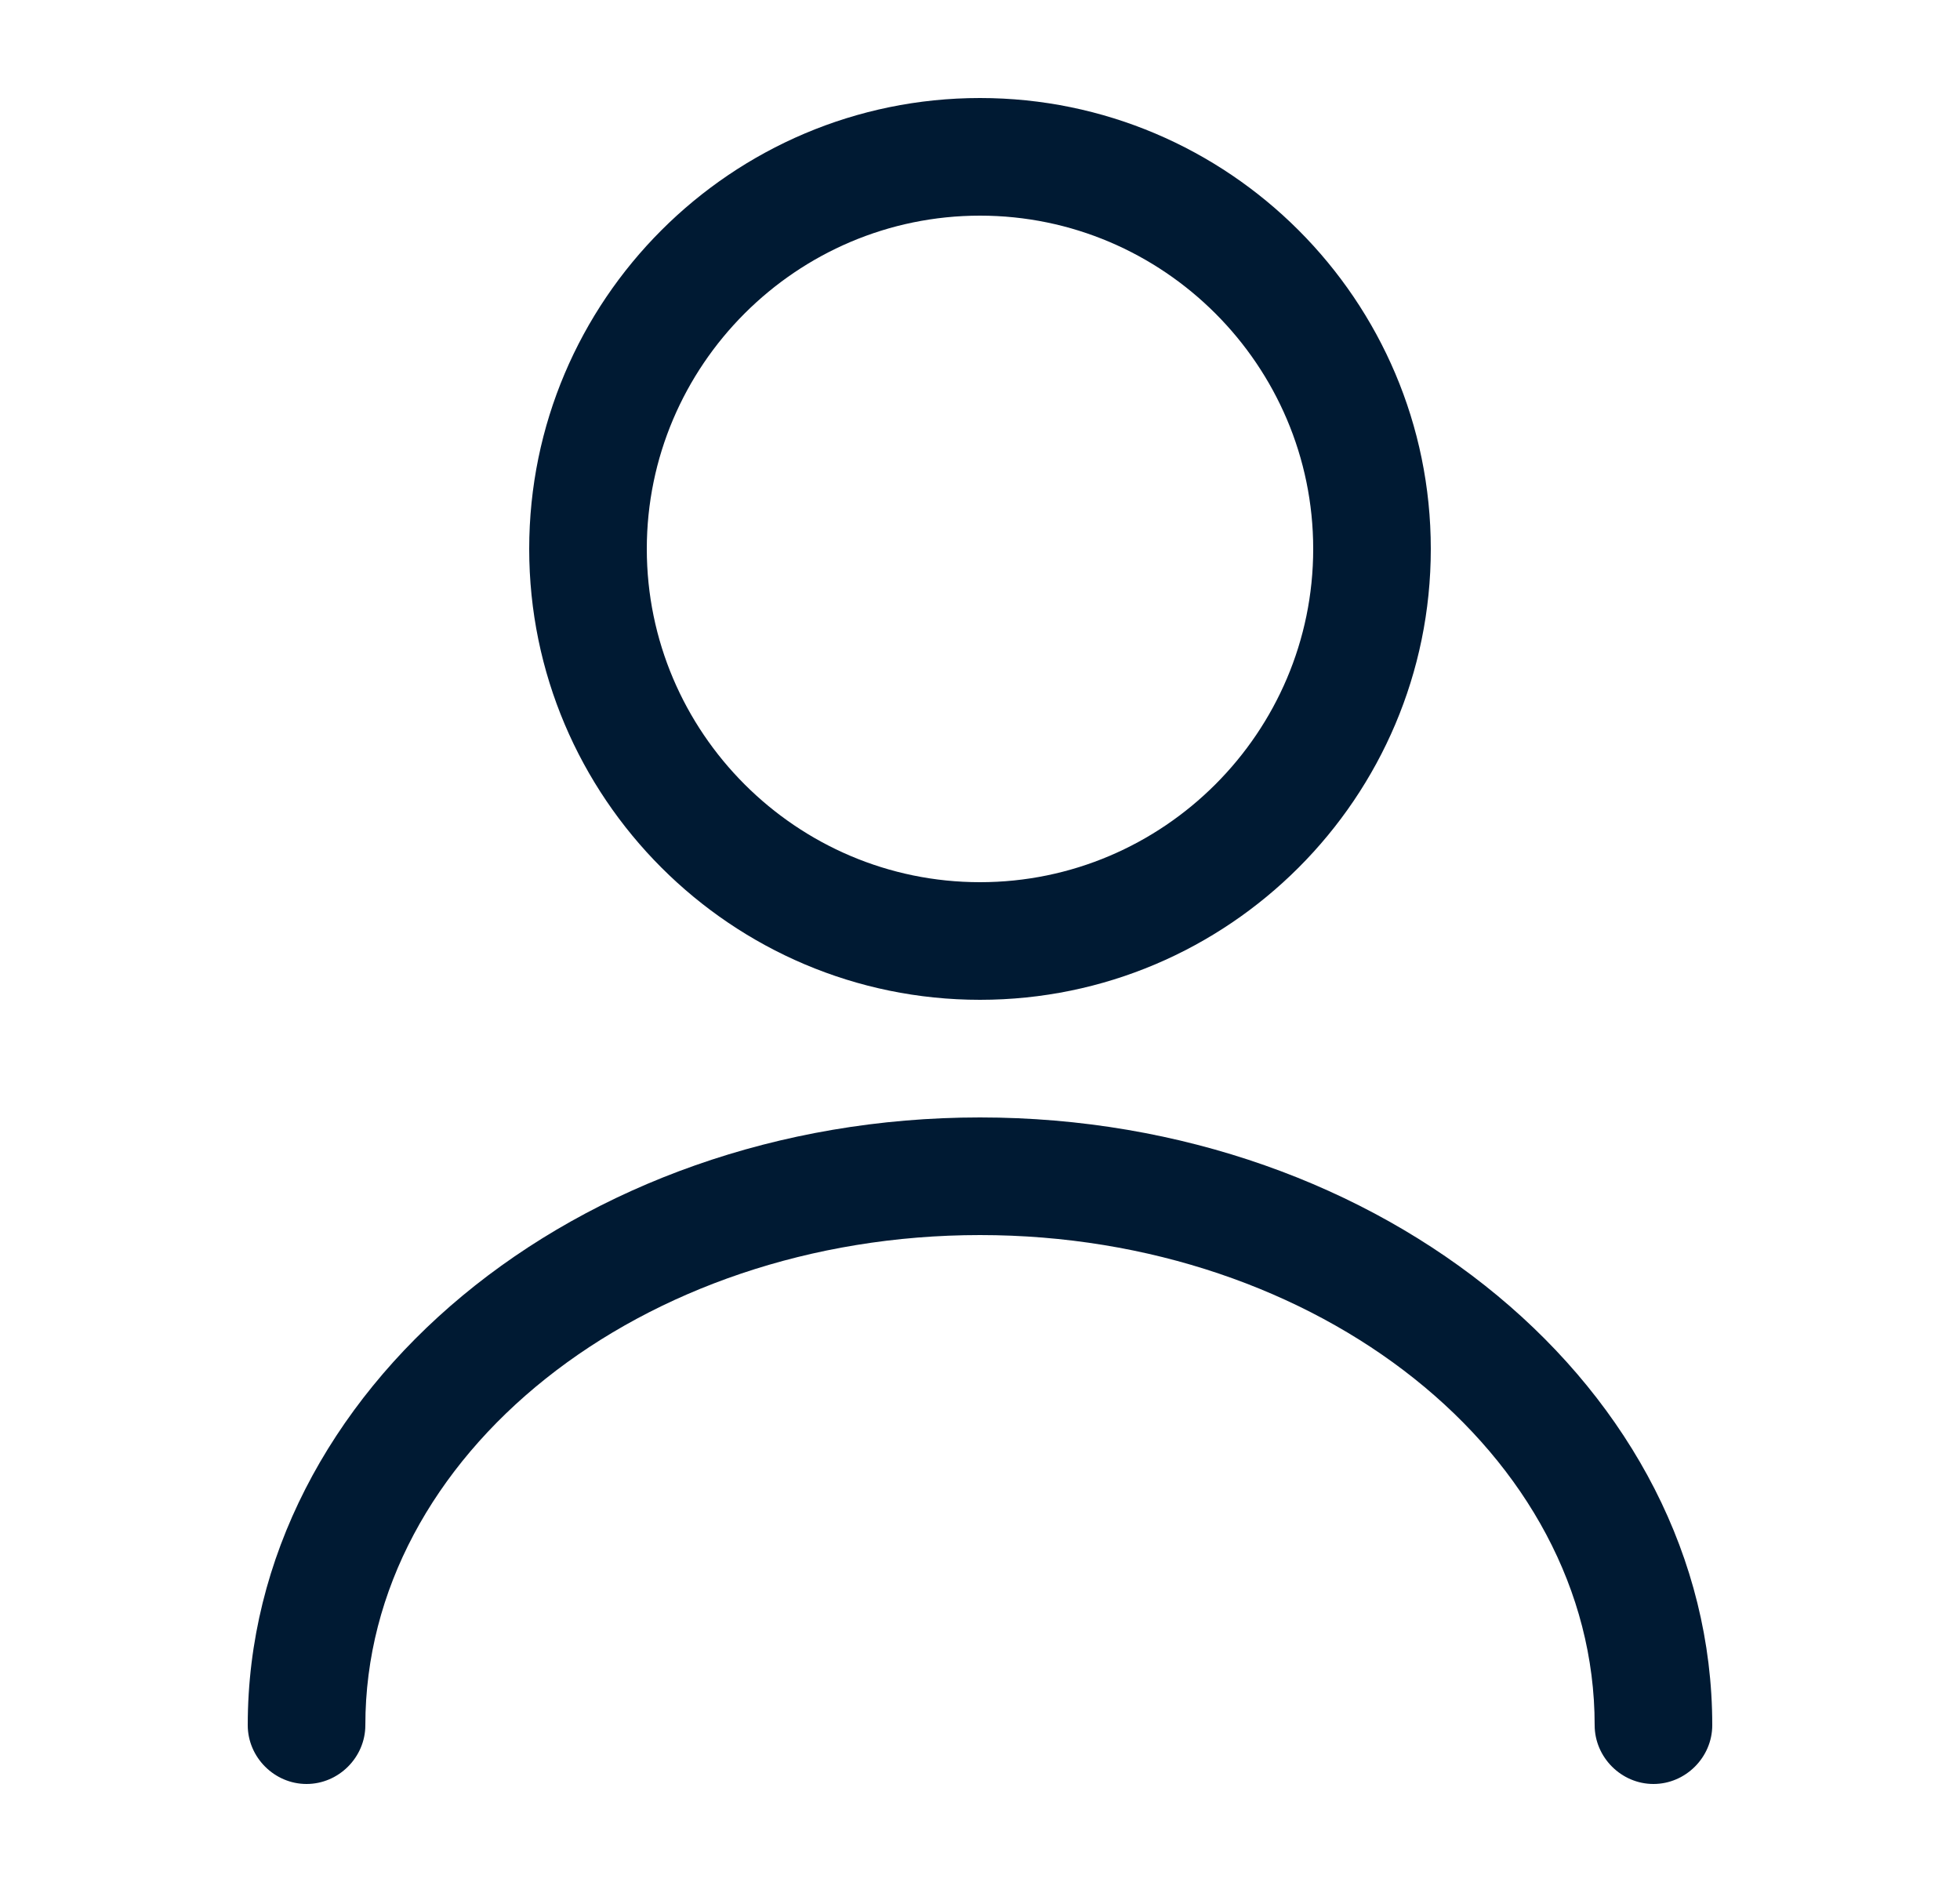
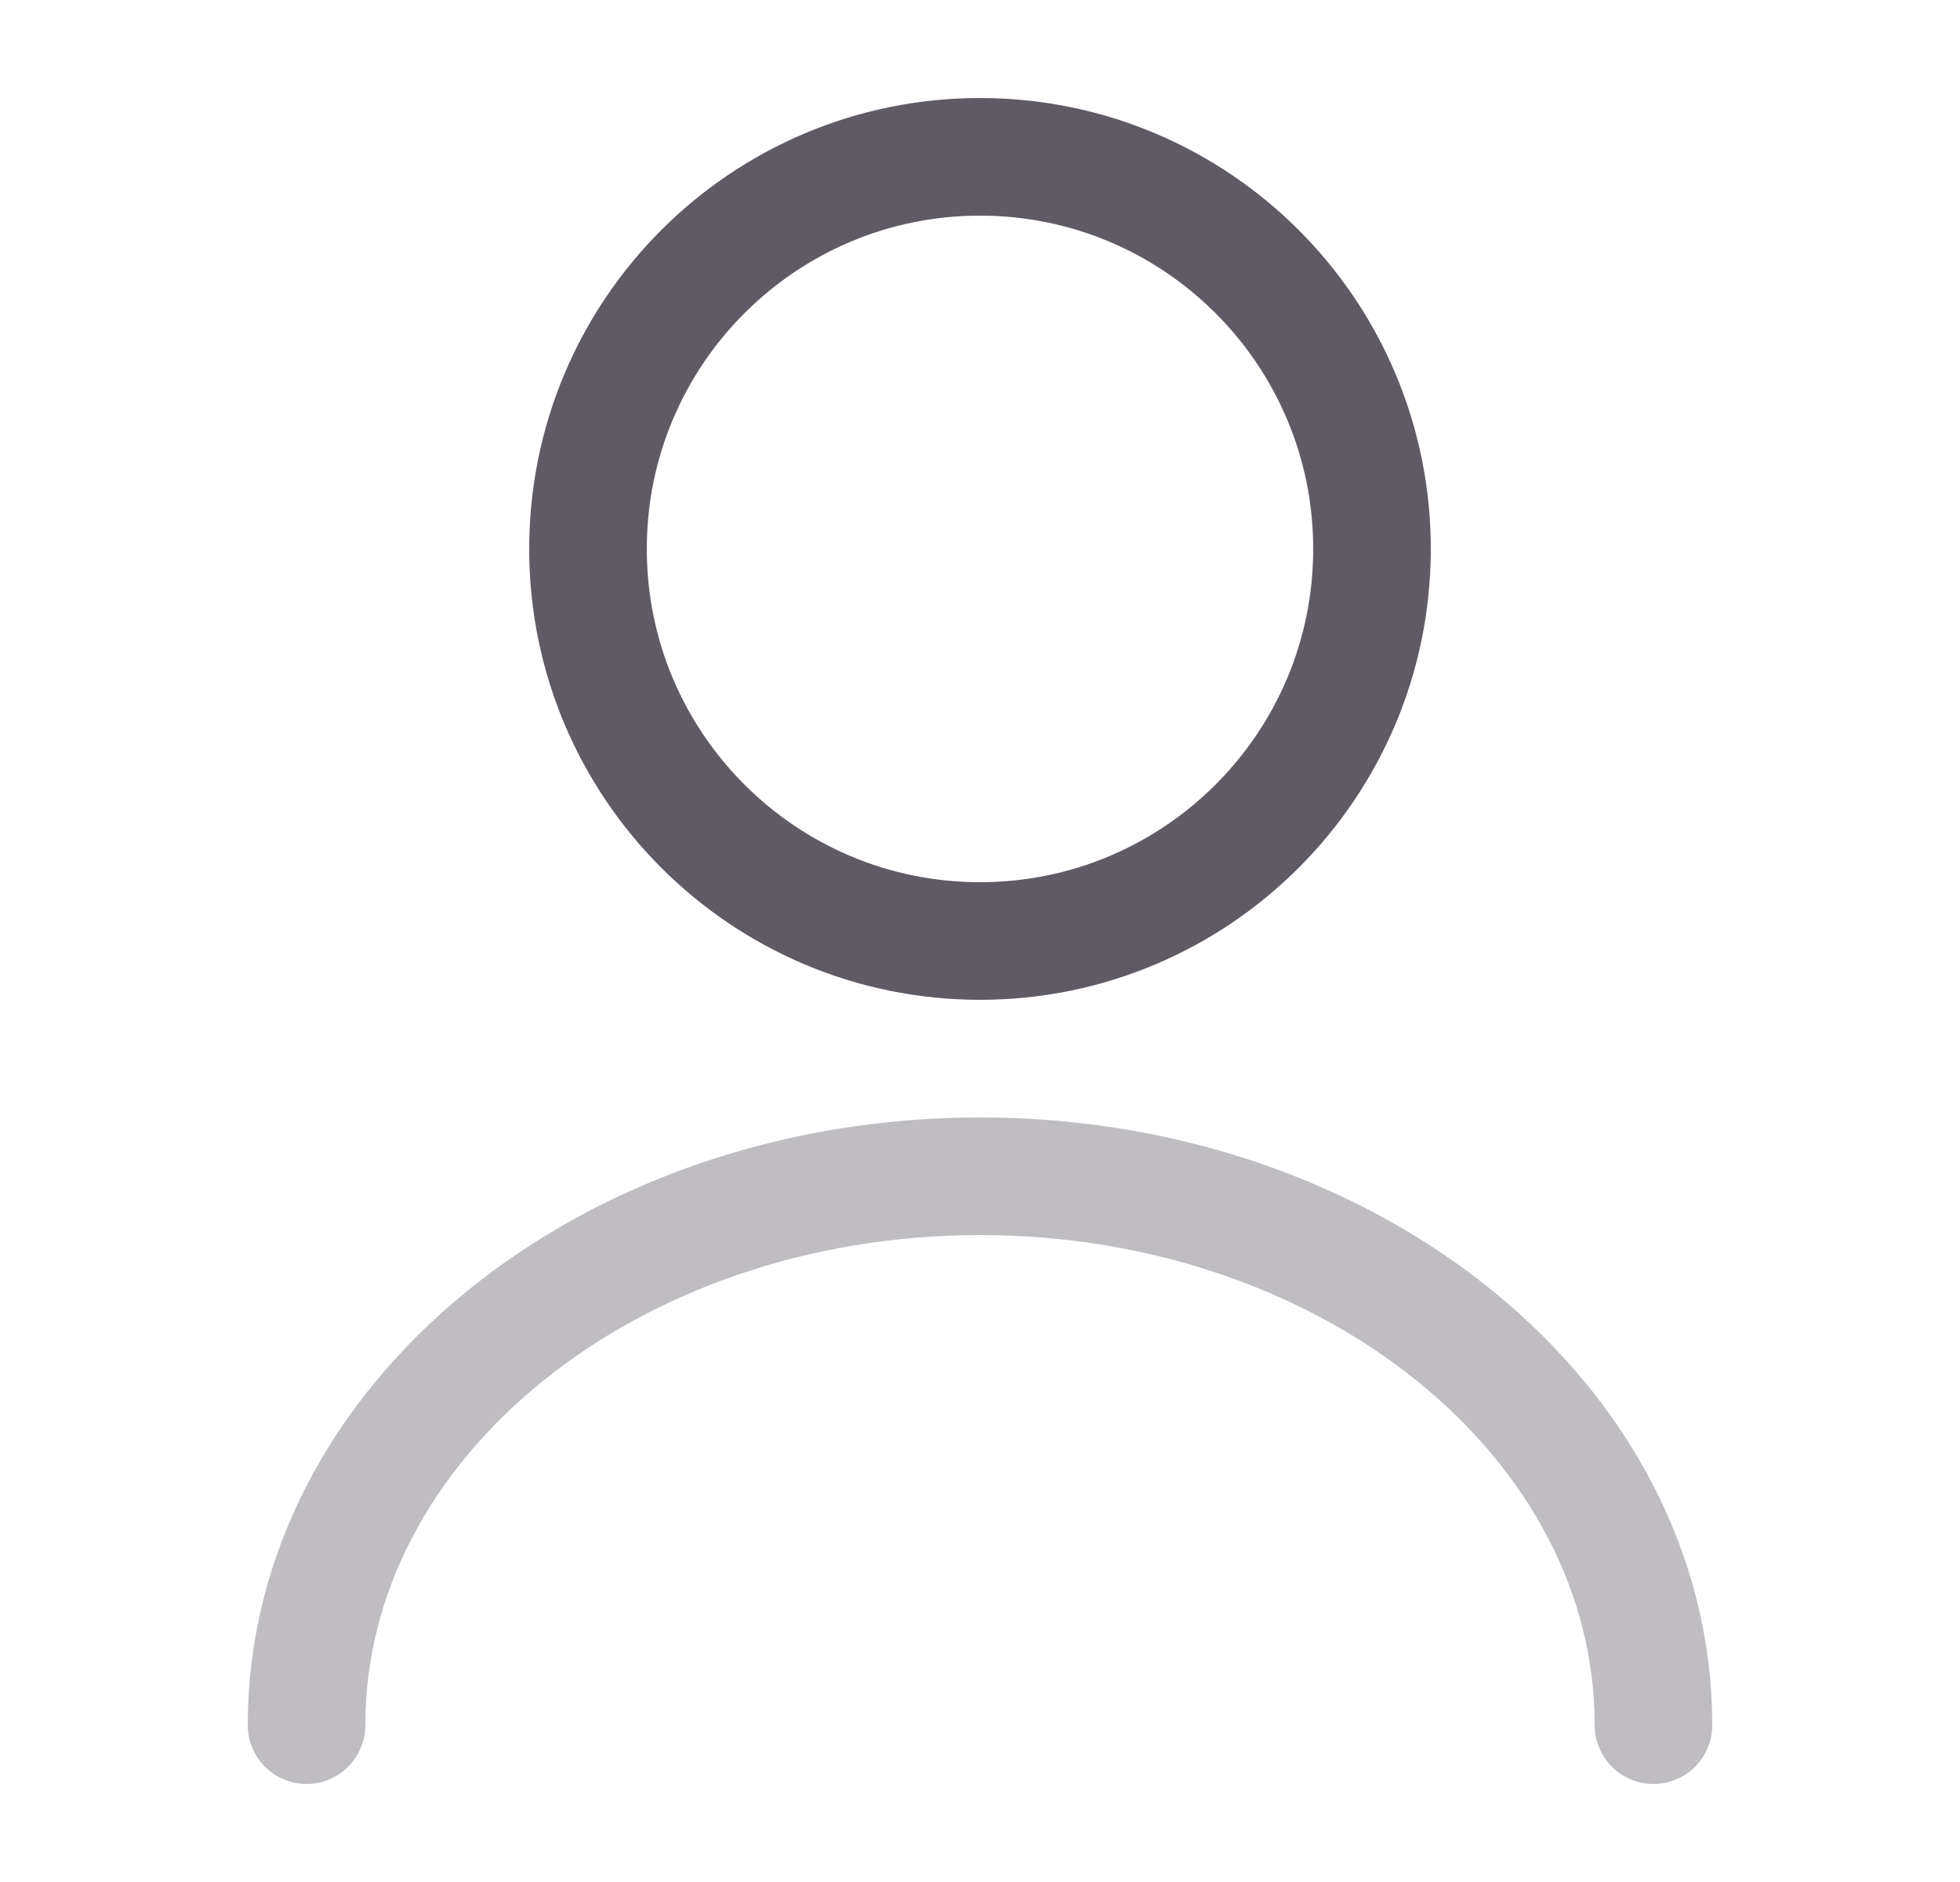
<svg xmlns="http://www.w3.org/2000/svg" width="25" height="24" viewBox="0 0 25 24" fill="none">
-   <path d="M12.5 12.75C9.33 12.75 6.75 10.17 6.75 7C6.75 3.83 9.33 1.25 12.5 1.25C15.67 1.25 18.25 3.83 18.25 7C18.25 10.17 15.67 12.75 12.5 12.75ZM12.5 2.75C10.16 2.75 8.25 4.66 8.25 7C8.25 9.34 10.16 11.25 12.5 11.25C14.84 11.25 16.75 9.34 16.75 7C16.75 4.66 14.84 2.75 12.5 2.75Z" fill="#001A33" />
-   <path d="M21.09 22.75C20.68 22.75 20.34 22.41 20.34 22C20.34 18.55 16.82 15.75 12.5 15.75C8.18 15.75 4.66 18.55 4.66 22C4.66 22.41 4.32 22.75 3.91 22.75C3.5 22.75 3.16 22.41 3.16 22C3.16 17.73 7.35 14.25 12.5 14.25C17.65 14.25 21.84 17.73 21.84 22C21.84 22.41 21.5 22.75 21.09 22.75Z" fill="#001A33" />
+   <path d="M12.5 12C15.261 12 17.5 9.761 17.5 7C17.5 4.239 15.261 2 12.5 2C9.739 2 7.5 4.239 7.5 7C7.5 9.761 9.739 12 12.5 12Z" stroke="#605A65" stroke-width="1.5" stroke-linecap="round" stroke-linejoin="round" />
+   <path opacity="0.4" d="M21.09 22C21.09 18.13 17.24 15 12.5 15C7.76 15 3.91 18.13 3.91 22" stroke="#605A65" stroke-width="1.5" stroke-linecap="round" stroke-linejoin="round" />
</svg>
